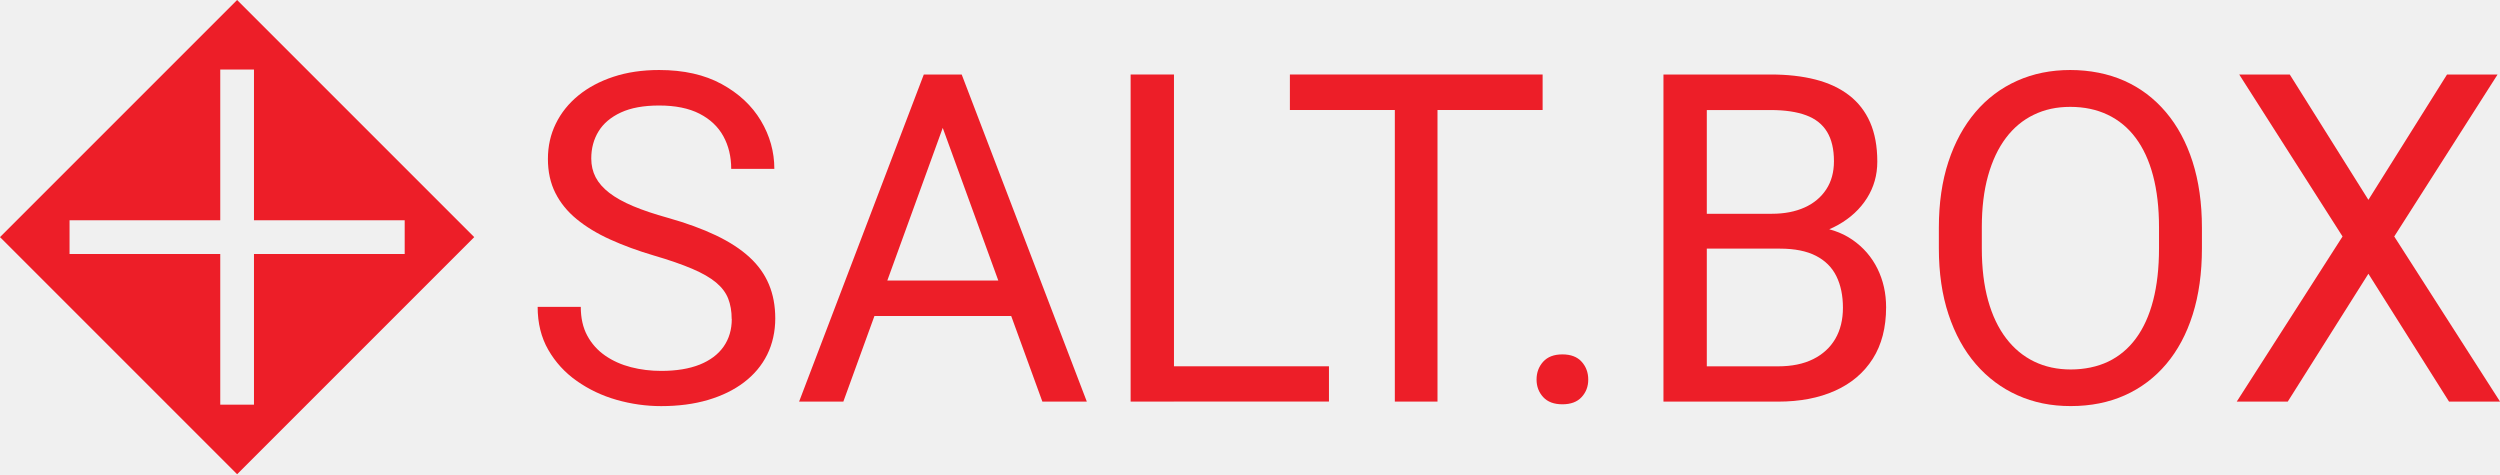
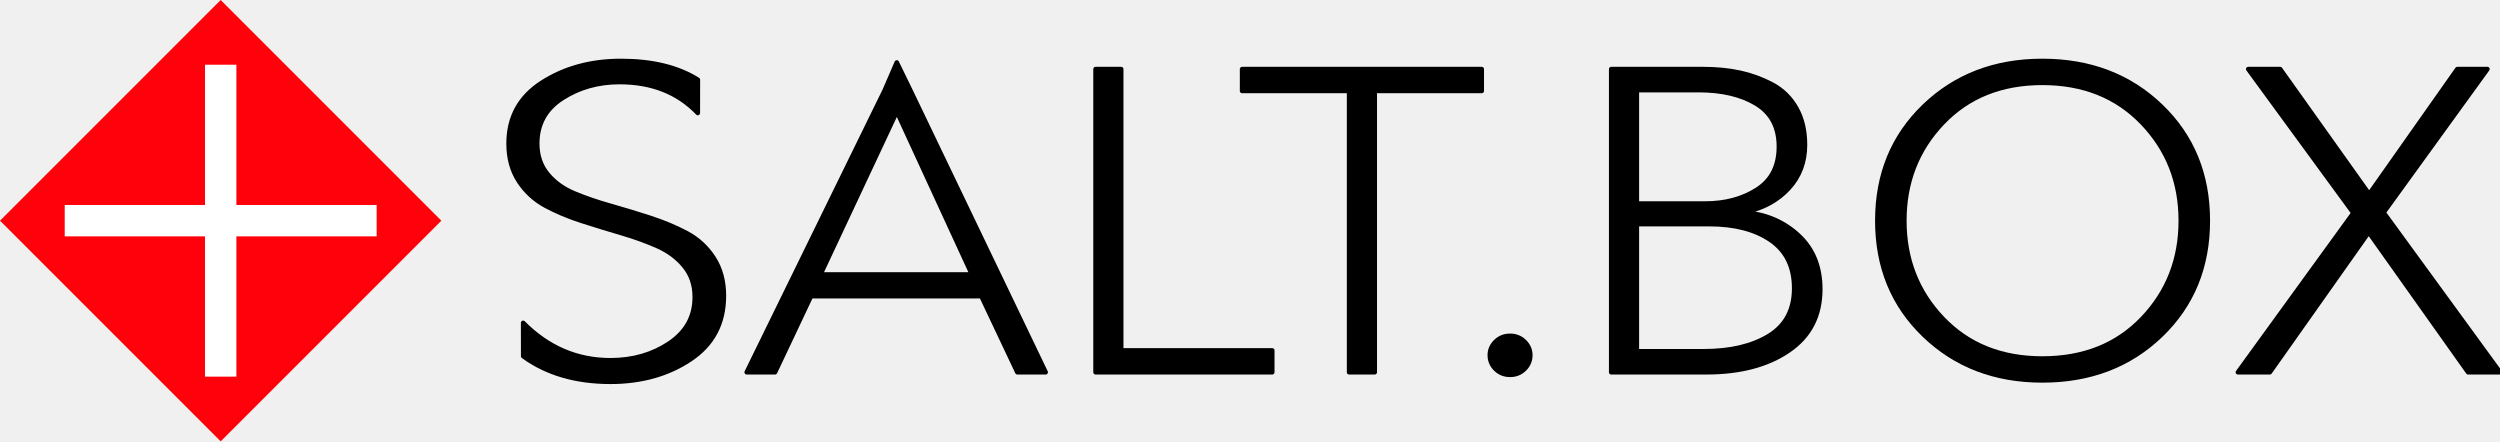
- <svg xmlns="http://www.w3.org/2000/svg" id="Layer_1" data-name="Layer 1" viewBox="0 0 701.34 133.04">
-   <defs>
-     <style>
-       .cls-1 {
-         fill: #ed1e28;
-         stroke-width: 0px;
-       }
-     </style>
-   </defs>
-   <path class="cls-1" d="m66.52,0L0,66.52l66.52,66.52,66.52-66.52L66.52,0Zm4.73,71.25v42.28h-9.46v-42.28H19.51v-9.46h42.28V19.51h9.46v42.28h42.28v9.46h-42.28Z" />
-   <g>
-     <path class="cls-1" d="m205.26,89.46c0-2.14-.33-4.04-.98-5.7-.65-1.66-1.79-3.16-3.4-4.51-1.62-1.35-3.84-2.63-6.68-3.84s-6.42-2.46-10.74-3.72c-4.54-1.34-8.63-2.85-12.29-4.51s-6.78-3.56-9.39-5.7c-2.61-2.14-4.6-4.6-5.99-7.37s-2.08-5.94-2.08-9.52.73-6.87,2.21-9.89c1.47-3.02,3.58-5.66,6.33-7.91,2.75-2.25,6.04-4,9.86-5.26,3.82-1.26,8.09-1.89,12.79-1.89,6.89,0,12.74,1.31,17.55,3.94,4.81,2.63,8.48,6.05,11,10.27s3.78,8.73,3.78,13.52h-12.1c0-3.45-.74-6.5-2.21-9.17-1.47-2.67-3.7-4.77-6.68-6.3-2.98-1.53-6.76-2.3-11.34-2.3-4.33,0-7.9.65-10.71,1.95-2.81,1.3-4.91,3.07-6.27,5.29-1.37,2.23-2.05,4.77-2.05,7.63,0,1.93.41,3.69,1.23,5.26s2.1,3.04,3.84,4.38c1.74,1.34,3.97,2.58,6.68,3.72s5.96,2.23,9.74,3.28c5.21,1.47,9.7,3.11,13.49,4.92s6.9,3.83,9.36,6.08,4.29,4.79,5.48,7.63c1.2,2.84,1.8,6.04,1.8,9.61s-.76,7.12-2.27,10.15-3.68,5.61-6.49,7.75c-2.81,2.14-6.19,3.79-10.11,4.95-3.93,1.16-8.31,1.73-13.14,1.73-4.24,0-8.41-.59-12.51-1.76s-7.81-2.94-11.15-5.29-6.01-5.26-8-8.73c-2-3.47-2.99-7.49-2.99-12.07h12.1c0,3.15.61,5.85,1.83,8.1,1.22,2.25,2.89,4.11,5.01,5.58,2.12,1.47,4.54,2.55,7.25,3.25s5.54,1.04,8.48,1.04c4.24,0,7.84-.59,10.78-1.76,2.94-1.18,5.18-2.86,6.71-5.04,1.53-2.18,2.3-4.77,2.3-7.75Z" />
-     <path class="cls-1" d="m266.96,29.03l-30.37,83.63h-12.41l34.98-91.76h8l-.19,8.13Zm23.88,49.66v9.96h-51.55v-9.96h51.55Zm1.58,33.97l-30.44-83.63-.19-8.13h8l35.1,91.76h-12.48Z" />
-     <path class="cls-1" d="m329.34,20.9v91.76h-12.16V20.9h12.16Zm43.48,81.86v9.89h-45.88v-9.89h45.88Z" />
-     <path class="cls-1" d="m432.76,20.9v9.96h-70.9v-9.96h70.9Zm-29.49,0v91.76h-11.97V20.9h11.97Z" />
-     <path class="cls-1" d="m431.06,106.48c0-1.97.62-3.64,1.86-5.01s3.04-2.05,5.39-2.05,4.15.68,5.39,2.05,1.86,3.04,1.86,5.01-.62,3.57-1.86,4.92-3.04,2.02-5.39,2.02-4.15-.67-5.39-2.02-1.86-2.98-1.86-4.92Z" />
-     <path class="cls-1" d="m499.37,69.74h-23.25l-.13-9.77h21.11c3.49,0,6.53-.59,9.14-1.76s4.63-2.87,6.08-5.07,2.17-4.84,2.17-7.91c0-3.36-.64-6.1-1.92-8.22s-3.23-3.68-5.86-4.66-5.96-1.48-9.99-1.48h-17.9v81.8h-12.16V20.9h30.06c4.71,0,8.91.47,12.6,1.42s6.84,2.42,9.42,4.41,4.55,4.53,5.89,7.59,2.02,6.74,2.02,11.03c0,3.78-.97,7.19-2.9,10.24s-4.61,5.54-8.03,7.47-7.43,3.17-12,3.72l-4.35,2.96Zm-.57,42.92h-27.48l6.87-9.89h20.61c3.87,0,7.15-.67,9.86-2.02s4.78-3.25,6.21-5.7,2.14-5.37,2.14-8.73-.61-6.34-1.83-8.82c-1.22-2.48-3.13-4.39-5.73-5.73s-5.97-2.02-10.08-2.02h-17.33l.13-9.77h23.69l2.58,3.53c4.41.38,8.15,1.63,11.22,3.75s5.41,4.82,7.03,8.1c1.62,3.28,2.43,6.89,2.43,10.84,0,5.71-1.25,10.53-3.75,14.46s-6.02,6.91-10.56,8.95-9.87,3.06-16.01,3.06Z" />
-     <path class="cls-1" d="m617.72,63.88v5.8c0,6.89-.86,13.07-2.58,18.53s-4.2,10.1-7.44,13.93-7.11,6.74-11.63,8.76-9.57,3.02-15.16,3.02-10.39-1.01-14.9-3.02-8.42-4.94-11.72-8.76-5.85-8.47-7.66-13.93-2.71-11.64-2.71-18.53v-5.8c0-6.89.89-13.06,2.68-18.5s4.32-10.08,7.59-13.93,7.17-6.77,11.69-8.79,9.48-3.02,14.9-3.02,10.64,1.01,15.16,3.02,8.4,4.95,11.66,8.79,5.76,8.49,7.5,13.93,2.62,11.61,2.62,18.5Zm-12.04,5.8v-5.92c0-5.46-.56-10.29-1.67-14.49s-2.74-7.73-4.88-10.59-4.76-5.02-7.85-6.49-6.59-2.21-10.49-2.21-7.19.74-10.24,2.21-5.65,3.63-7.81,6.49-3.83,6.39-5.01,10.59-1.76,9.03-1.76,14.49v5.92c0,5.5.59,10.37,1.76,14.59s2.87,7.77,5.07,10.65,4.83,5.05,7.88,6.52,6.46,2.21,10.24,2.21,7.46-.74,10.52-2.21,5.66-3.64,7.78-6.52,3.73-6.43,4.82-10.65,1.64-9.09,1.64-14.59Z" />
-     <path class="cls-1" d="m642.36,20.9l22.06,35.16,22.06-35.16h14.18l-28.99,45.44,29.68,46.32h-14.31l-22.62-35.86-22.62,35.86h-14.31l29.68-46.32-28.99-45.44h14.18Z" />
-   </g>
+ <svg xmlns="http://www.w3.org/2000/svg" viewBox="0 0 291.001 51.374" fill="none">
+   <path fill="#FF010A" d="M25.687 0 L0 25.687 L25.687 51.374 L51.374 25.687 Z" />
+   <path fill="#FFFFFF" d="M27.514 43.841 L23.861 43.841 L23.861 27.513 L7.533 27.513 L7.533 23.86 L23.861 23.86 L23.861 7.533 L27.514 7.533 L27.514 23.86 L43.841 23.86 L43.841 27.513 L27.514 27.513 Z" />
+   <path fill="#000000" d="M130.506 8.045 L130.506 40.788 L148.089 40.788 L148.089 43.33 L127.524 43.33 L127.524 8.045 Z" fill-rule="evenodd" />
+   <path fill="none" d="M130.506 8.045 L130.506 40.788 L148.089 40.788 L148.089 43.33 L127.524 43.33 L127.524 8.045 L130.506 8.045 Z" fill-rule="evenodd" stroke="#000000" stroke-width="0.531" stroke-linejoin="round" stroke-linecap="round" />
+   <path fill="#000000" d="M160.02 10.586 L160.02 43.329 L157.037 43.329 L157.037 10.586 L144.582 10.586 L144.582 8.045 L172.474 8.045 L172.474 10.586 Z" fill-rule="evenodd" />
+   <path fill="none" d="M160.02 10.586 L160.02 43.329 L157.037 43.329 L157.037 10.586 L144.582 10.586 L144.582 8.045 L172.474 8.045 L172.474 10.586 L160.02 10.586 Z" fill-rule="evenodd" stroke="#000000" stroke-width="0.531" stroke-linejoin="round" stroke-linecap="round" />
+   <path fill="#000000" d="M178.126 41.336 C178.126 41.967 177.899 42.507 177.446 42.956 C176.992 43.404 176.434 43.628 175.771 43.628 C175.108 43.628 174.55 43.404 174.097 42.956 C173.643 42.507 173.416 41.967 173.416 41.336 C173.416 40.737 173.643 40.214 174.097 39.765 C174.55 39.317 175.108 39.093 175.771 39.093 C176.434 39.093 176.992 39.317 177.446 39.765 C177.899 40.214 178.126 40.737 178.126 41.336" fill-rule="evenodd" />
+   <path fill="none" d="M178.126 41.336 C178.126 41.967 177.899 42.507 177.446 42.956 C176.992 43.404 176.434 43.628 175.771 43.628 C175.108 43.628 174.55 43.404 174.097 42.956 C173.643 42.507 173.416 41.967 173.416 41.336 C173.416 40.737 173.643 40.214 174.097 39.765 C174.55 39.317 175.108 39.093 175.771 39.093 C176.434 39.093 176.992 39.317 177.446 39.765 C177.899 40.214 178.126 40.737 178.126 41.336 Z" fill-rule="evenodd" stroke="#000000" stroke-width="0.531" stroke-linejoin="round" stroke-linecap="round" />
+   <path fill="#000000" d="M190.529 26.086 L190.529 40.887 L198.326 40.887 C201.43 40.887 203.959 40.289 205.914 39.093 C207.866 37.897 208.844 36.053 208.844 33.561 C208.844 31.069 207.936 29.201 206.123 27.954 C204.309 26.708 201.918 26.086 198.953 26.086 Z M190.529 10.486 L190.529 23.693 L198.482 23.693 C200.82 23.693 202.834 23.153 204.527 22.073 C206.218 20.994 207.065 19.324 207.065 17.065 C207.065 14.806 206.193 13.144 204.449 12.082 C202.704 11.018 200.453 10.486 197.698 10.486 Z M187.546 43.329 L187.546 8.044 L198.274 8.044 C199.809 8.044 201.23 8.187 202.538 8.468 C203.846 8.751 205.093 9.208 206.28 9.838 C207.465 10.47 208.399 11.383 209.08 12.58 C209.76 13.775 210.1 15.205 210.1 16.865 C210.1 18.859 209.463 20.545 208.19 21.923 C206.917 23.303 205.267 24.208 203.245 24.64 L203.245 24.74 C205.653 24.973 207.693 25.87 209.367 27.431 C211.042 28.993 211.879 31.069 211.879 33.661 C211.879 36.75 210.65 39.136 208.19 40.812 C205.73 42.491 202.547 43.329 198.639 43.329 Z" fill-rule="evenodd" />
+   <path fill="none" d="M190.529 26.086 L190.529 40.887 L198.326 40.887 C201.43 40.887 203.959 40.289 205.914 39.093 C207.866 37.897 208.844 36.053 208.844 33.561 C208.844 31.069 207.936 29.201 206.123 27.954 C204.309 26.708 201.918 26.086 198.953 26.086 L190.529 26.086 Z M190.529 10.486 L190.529 23.693 L198.482 23.693 C200.82 23.693 202.834 23.153 204.527 22.073 C206.218 20.994 207.065 19.324 207.065 17.065 C207.065 14.806 206.193 13.144 204.449 12.082 C202.704 11.018 200.453 10.486 197.698 10.486 L190.529 10.486 Z M187.546 43.329 L187.546 8.044 L198.274 8.044 C199.809 8.044 201.23 8.187 202.538 8.468 C203.846 8.751 205.093 9.208 206.28 9.838 C207.465 10.47 208.399 11.383 209.08 12.58 C209.76 13.775 210.1 15.205 210.1 16.865 C210.1 18.859 209.463 20.545 208.19 21.923 C206.917 23.303 205.267 24.208 203.245 24.64 L203.245 24.74 C205.653 24.973 207.693 25.87 209.367 27.431 C211.042 28.993 211.879 31.069 211.879 33.661 C211.879 36.75 210.65 39.136 208.19 40.812 C205.73 42.491 202.547 43.329 198.639 43.329 L187.546 43.329 Z" fill-rule="evenodd" stroke="#000000" stroke-width="0.531" stroke-linejoin="round" stroke-linecap="round" />
+   <path fill="#000000" d="M249.399 37.074 C252.363 33.968 253.846 30.172 253.846 25.687 C253.846 21.202 252.355 17.406 249.372 14.299 C246.39 11.193 242.508 9.64 237.729 9.64 C232.949 9.64 229.077 11.193 226.112 14.299 C223.146 17.406 221.664 21.202 221.664 25.687 C221.664 30.172 223.146 33.968 226.112 37.074 C229.077 40.181 232.949 41.735 237.729 41.735 C242.543 41.735 246.433 40.181 249.399 37.074 M251.518 12.355 C255.163 15.861 256.987 20.305 256.987 25.687 C256.987 31.069 255.163 35.513 251.518 39.018 C247.872 42.524 243.275 44.276 237.729 44.276 C232.216 44.276 227.638 42.524 223.993 39.018 C220.347 35.513 218.524 31.069 218.524 25.687 C218.524 20.305 220.347 15.861 223.993 12.355 C227.638 8.85 232.216 7.097 237.729 7.097 C243.275 7.097 247.872 8.85 251.518 12.355" fill-rule="evenodd" />
+   <path fill="none" d="M249.399 37.074 C252.363 33.968 253.846 30.172 253.846 25.687 C253.846 21.202 252.355 17.406 249.372 14.299 C246.39 11.193 242.508 9.64 237.729 9.64 C232.949 9.64 229.077 11.193 226.112 14.299 C223.146 17.406 221.664 21.202 221.664 25.687 C221.664 30.172 223.146 33.968 226.112 37.074 C229.077 40.181 232.949 41.735 237.729 41.735 C242.543 41.735 246.433 40.181 249.399 37.074 Z M251.518 12.355 C255.163 15.861 256.987 20.305 256.987 25.687 C256.987 31.069 255.163 35.513 251.518 39.018 C247.872 42.524 243.275 44.276 237.729 44.276 C232.216 44.276 227.638 42.524 223.993 39.018 C220.347 35.513 218.524 31.069 218.524 25.687 C218.524 20.305 220.347 15.861 223.993 12.355 C227.638 8.85 232.216 7.097 237.729 7.097 C243.275 7.097 247.872 8.85 251.518 12.355 Z" fill-rule="evenodd" stroke="#000000" stroke-width="0.531" stroke-linejoin="round" stroke-linecap="round" />
+   <path fill="#000000" d="M264.208 43.329 L260.493 43.329 L273.942 24.79 L261.696 8.044 L265.412 8.044 L275.773 22.597 L286.029 8.044 L289.535 8.044 L277.448 24.74 L291.001 43.329 L287.286 43.329 L275.721 27.032 Z" fill-rule="evenodd" />
+   <path fill="none" d="M264.208 43.329 L260.493 43.329 L273.942 24.79 L261.696 8.044 L265.412 8.044 L275.773 22.597 L286.029 8.044 L289.535 8.044 L277.448 24.74 L291.001 43.329 L287.286 43.329 L275.721 27.032 L264.208 43.329 Z" fill-rule="evenodd" stroke="#000000" stroke-width="0.531" stroke-linejoin="round" stroke-linecap="round" />
+   <path fill="#000000" d="M104.395 12.985 L95.498 31.951 L113.134 31.951 Z M94.4 34.476 L90.213 43.329 L86.917 43.329 L102.981 10.515 L104.385 7.27 L105.965 10.515 L121.715 43.329 L118.419 43.329 L114.232 34.476 Z" fill-rule="evenodd" />
+   <path fill="none" d="M104.395 12.985 L95.498 31.951 L113.134 31.951 L104.395 12.985 Z M94.4 34.476 L90.213 43.329 L86.917 43.329 L102.981 10.515 L104.385 7.27 L105.965 10.515 L121.715 43.329 L118.419 43.329 L114.232 34.476 L94.4 34.476 Z" fill-rule="evenodd" stroke="#000000" stroke-width="0.531" stroke-linejoin="round" stroke-linecap="round" />
+   <path fill="#000000" d="M81.223 13.154 C78.924 10.752 75.888 9.55 72.111 9.55 C69.618 9.55 67.399 10.176 65.451 11.427 C63.505 12.679 62.531 14.44 62.531 16.709 C62.531 18.11 62.929 19.294 63.728 20.262 C64.527 21.231 65.569 21.981 66.854 22.515 C68.139 23.049 69.55 23.533 71.088 23.967 C72.626 24.401 74.164 24.868 75.703 25.368 C77.241 25.869 78.653 26.462 79.938 27.144 C81.223 27.83 82.264 28.789 83.063 30.024 C83.86 31.259 84.26 32.727 84.26 34.427 C84.26 37.632 82.954 40.102 80.346 41.836 C77.737 43.572 74.641 44.439 71.059 44.439 C67.015 44.439 63.629 43.447 60.902 41.461 C60.902 39.169 60.895 37.582 60.895 37.582 C63.777 40.485 67.165 41.936 71.059 41.936 C73.667 41.936 75.956 41.278 77.923 39.959 C79.889 38.642 80.872 36.848 80.872 34.578 C80.872 33.176 80.472 31.983 79.675 31 C78.877 30.015 77.844 29.24 76.579 28.672 C75.314 28.105 73.911 27.596 72.374 27.144 C70.834 26.695 69.287 26.219 67.729 25.718 C66.172 25.218 64.759 24.626 63.495 23.941 C62.229 23.258 61.197 22.307 60.399 21.088 C59.601 19.87 59.202 18.411 59.202 16.709 C59.202 13.638 60.506 11.269 63.116 9.601 C65.724 7.932 68.781 7.097 72.286 7.097 C75.935 7.097 78.917 7.826 81.231 9.283 C81.231 10.727 81.223 13.154 81.223 13.154" fill-rule="evenodd" />
+   <path fill="none" d="M81.223 13.154 C78.924 10.752 75.888 9.55 72.111 9.55 C69.618 9.55 67.399 10.176 65.451 11.427 C63.505 12.679 62.531 14.44 62.531 16.709 C62.531 18.11 62.929 19.294 63.728 20.262 C64.527 21.231 65.569 21.981 66.854 22.515 C68.139 23.049 69.55 23.533 71.088 23.967 C72.626 24.401 74.164 24.868 75.703 25.368 C77.241 25.869 78.653 26.462 79.938 27.144 C81.223 27.83 82.264 28.789 83.063 30.024 C83.86 31.259 84.26 32.727 84.26 34.427 C84.26 37.632 82.954 40.102 80.346 41.836 C77.737 43.572 74.641 44.439 71.059 44.439 C67.015 44.439 63.629 43.447 60.902 41.461 C60.902 39.169 60.895 37.582 60.895 37.582 C63.777 40.485 67.165 41.936 71.059 41.936 C73.667 41.936 75.956 41.278 77.923 39.959 C79.889 38.642 80.872 36.848 80.872 34.578 C80.872 33.176 80.472 31.983 79.675 31 C78.877 30.015 77.844 29.24 76.579 28.672 C75.314 28.105 73.911 27.596 72.374 27.144 C70.834 26.695 69.287 26.219 67.729 25.718 C66.172 25.218 64.759 24.626 63.495 23.941 C62.229 23.258 61.197 22.307 60.399 21.088 C59.601 19.87 59.202 18.411 59.202 16.709 C59.202 13.638 60.506 11.269 63.116 9.601 C65.724 7.932 68.781 7.097 72.286 7.097 C75.935 7.097 78.917 7.826 81.231 9.283 C81.231 10.727 81.223 13.154 81.223 13.154 Z" fill-rule="evenodd" stroke="#000000" stroke-width="0.531" stroke-linejoin="round" stroke-linecap="round" />
</svg>
